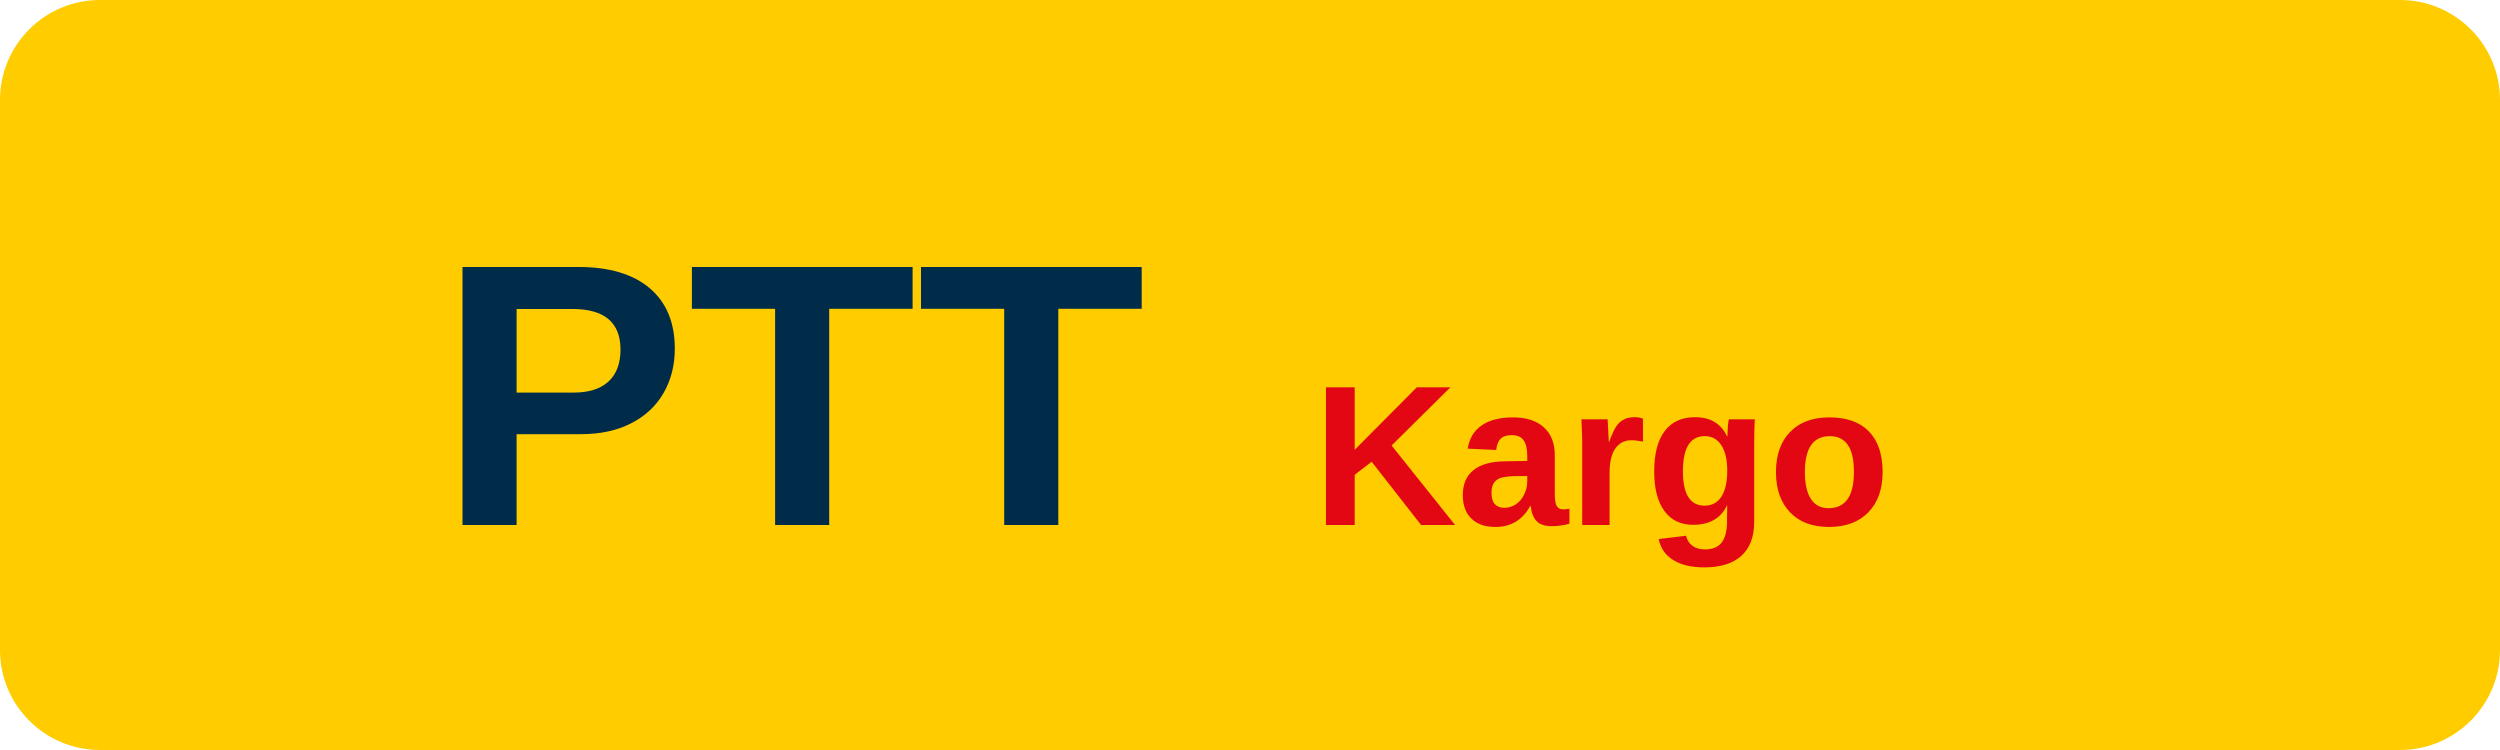
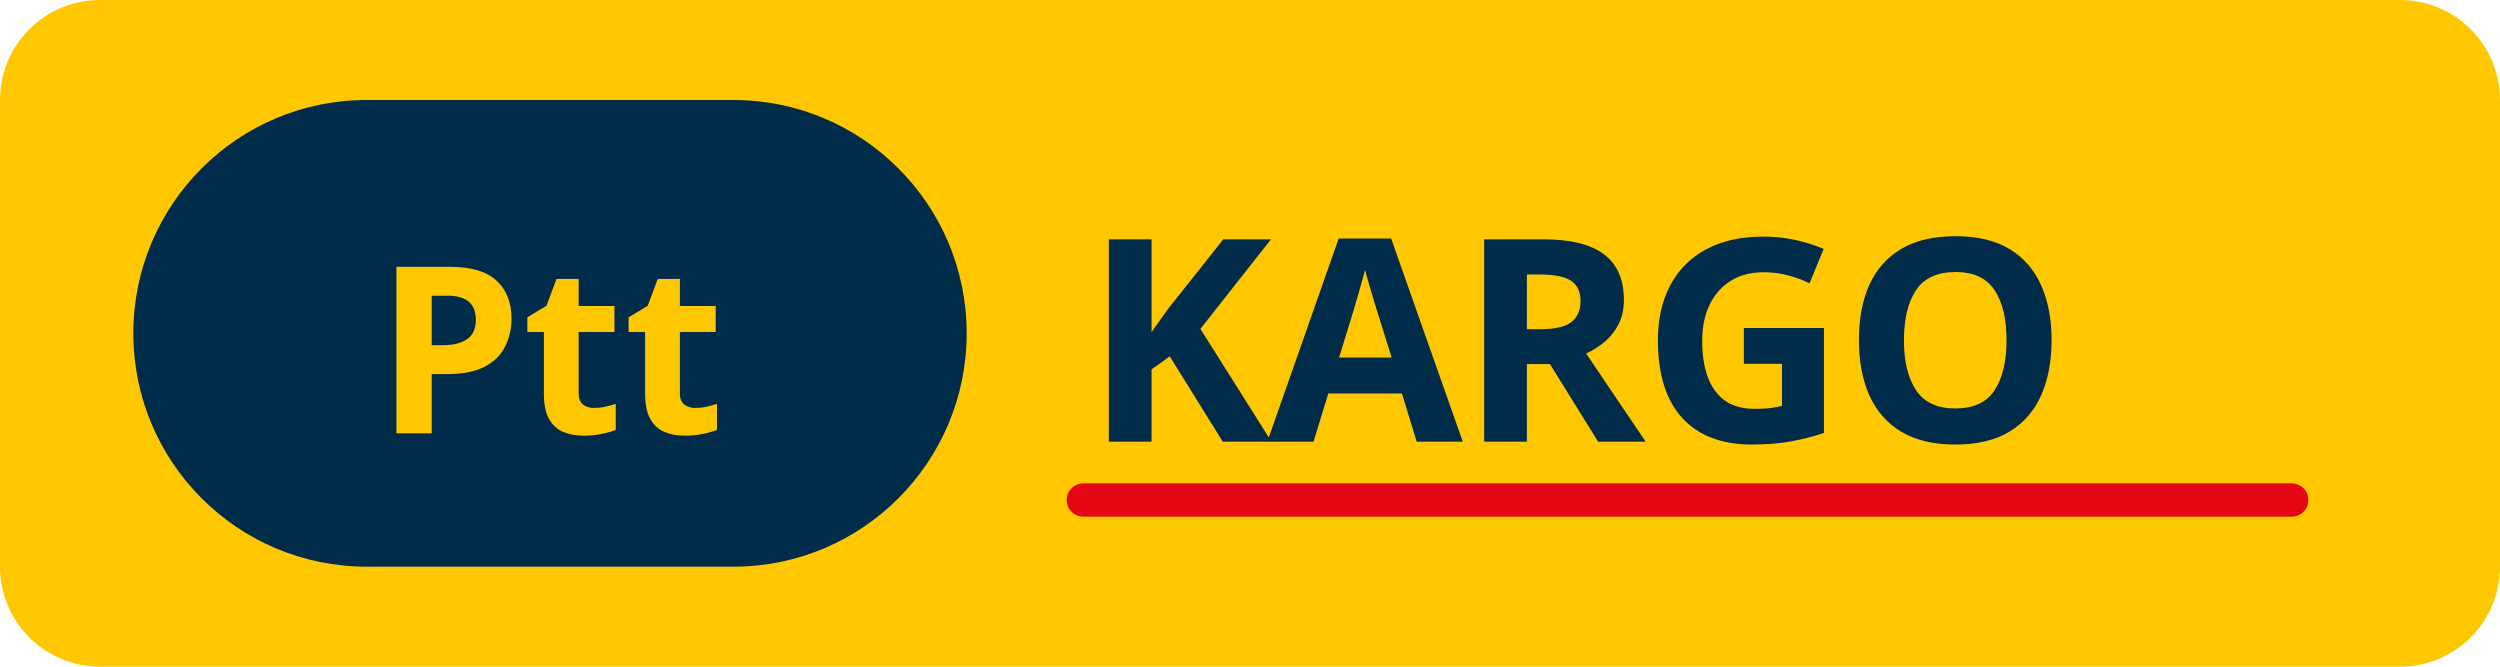
- <svg xmlns="http://www.w3.org/2000/svg" viewBox="0 0 200 60" width="200" height="60">
-   <rect width="200" height="60" rx="8" fill="#FFCC00" />
-   <text x="35" y="42" font-family="Arial, sans-serif" font-weight="900" font-size="30" fill="#002B49">PTT</text>
-   <text x="105" y="42" font-family="Arial, sans-serif" font-weight="800" font-size="16" fill="#E30613">Kargo</text>
+ <svg xmlns="http://www.w3.org/2000/svg" viewBox="0 0 300 80" width="300" height="80">
+   <rect width="300" height="80" rx="12" fill="#FFC700" />
+   <g transform="translate(16, 12)">
+     <rect width="100" height="56" rx="28" fill="#002B49" />
+     <text x="50" y="40" font-family="'Arial Black', sans-serif" font-weight="900" font-size="28" fill="#FFC700" text-anchor="middle">Ptt</text>
+   </g>
+   <text x="130" y="53" font-family="'Arial Black', sans-serif" font-weight="900" font-size="34" fill="#002B49" letter-spacing="-0.5">KARGO</text>
+   <path d="M130 60 H275" stroke="#E30613" stroke-width="4" stroke-linecap="round" />
</svg>
